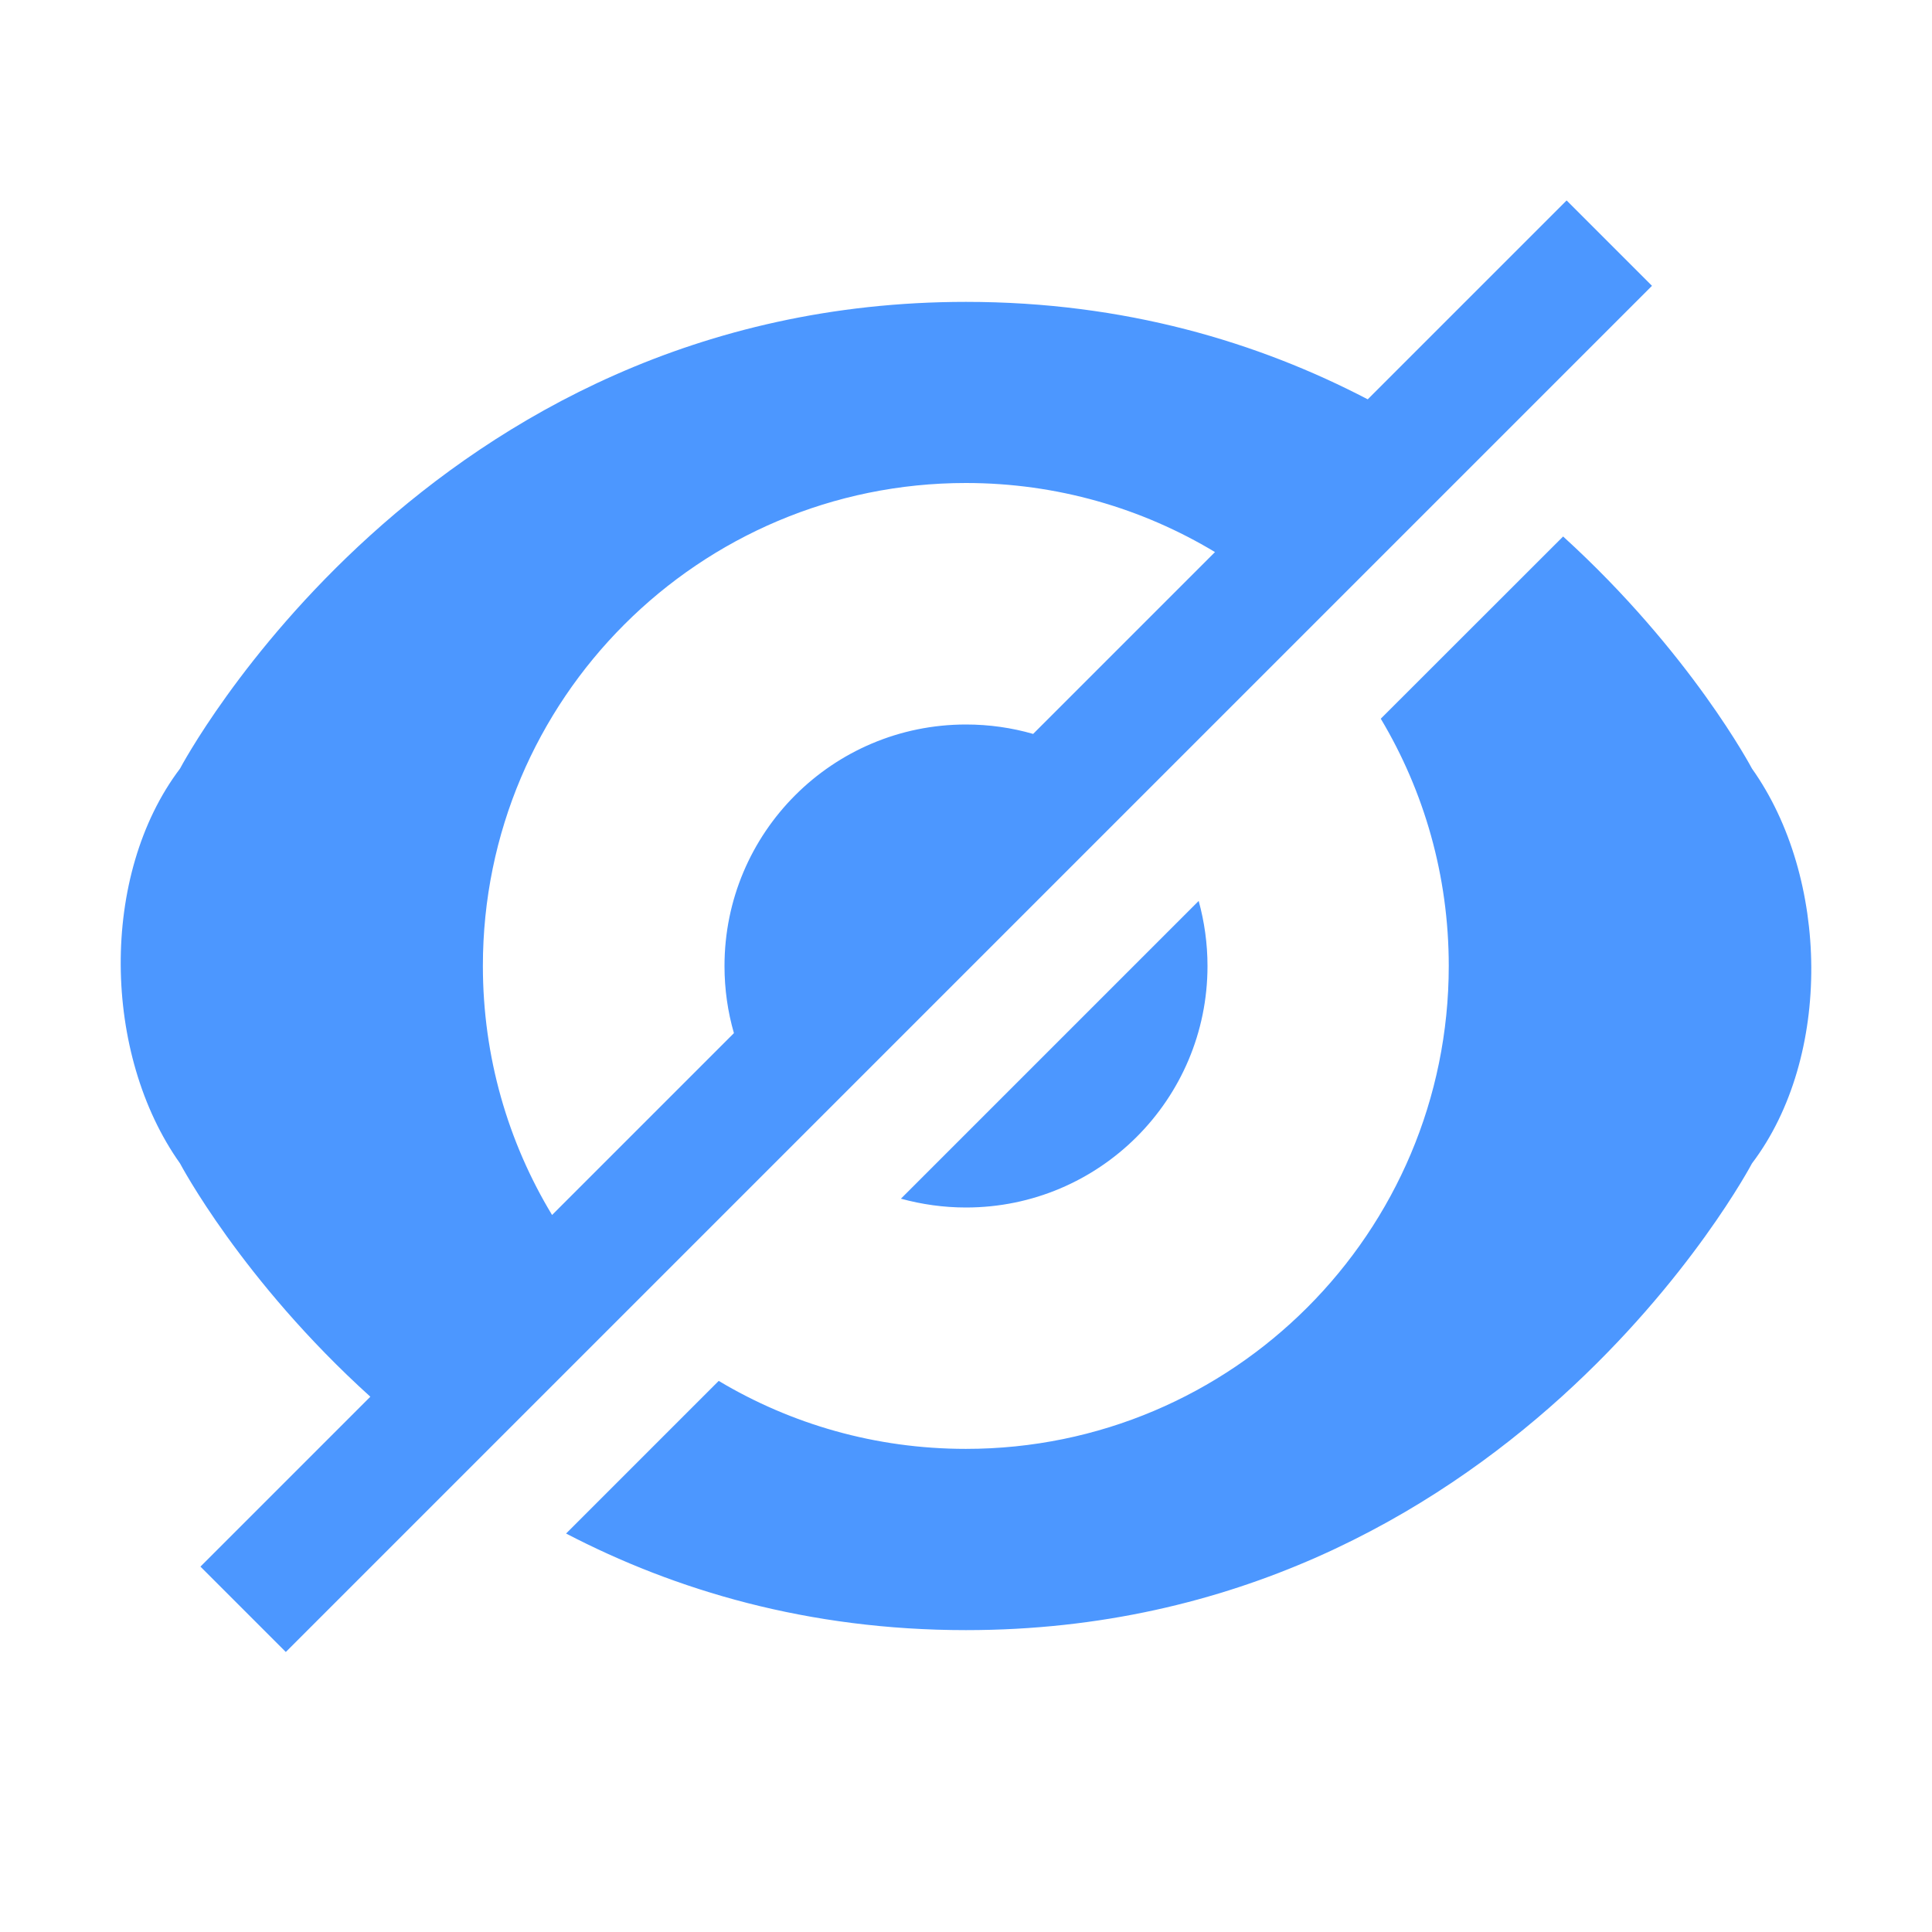
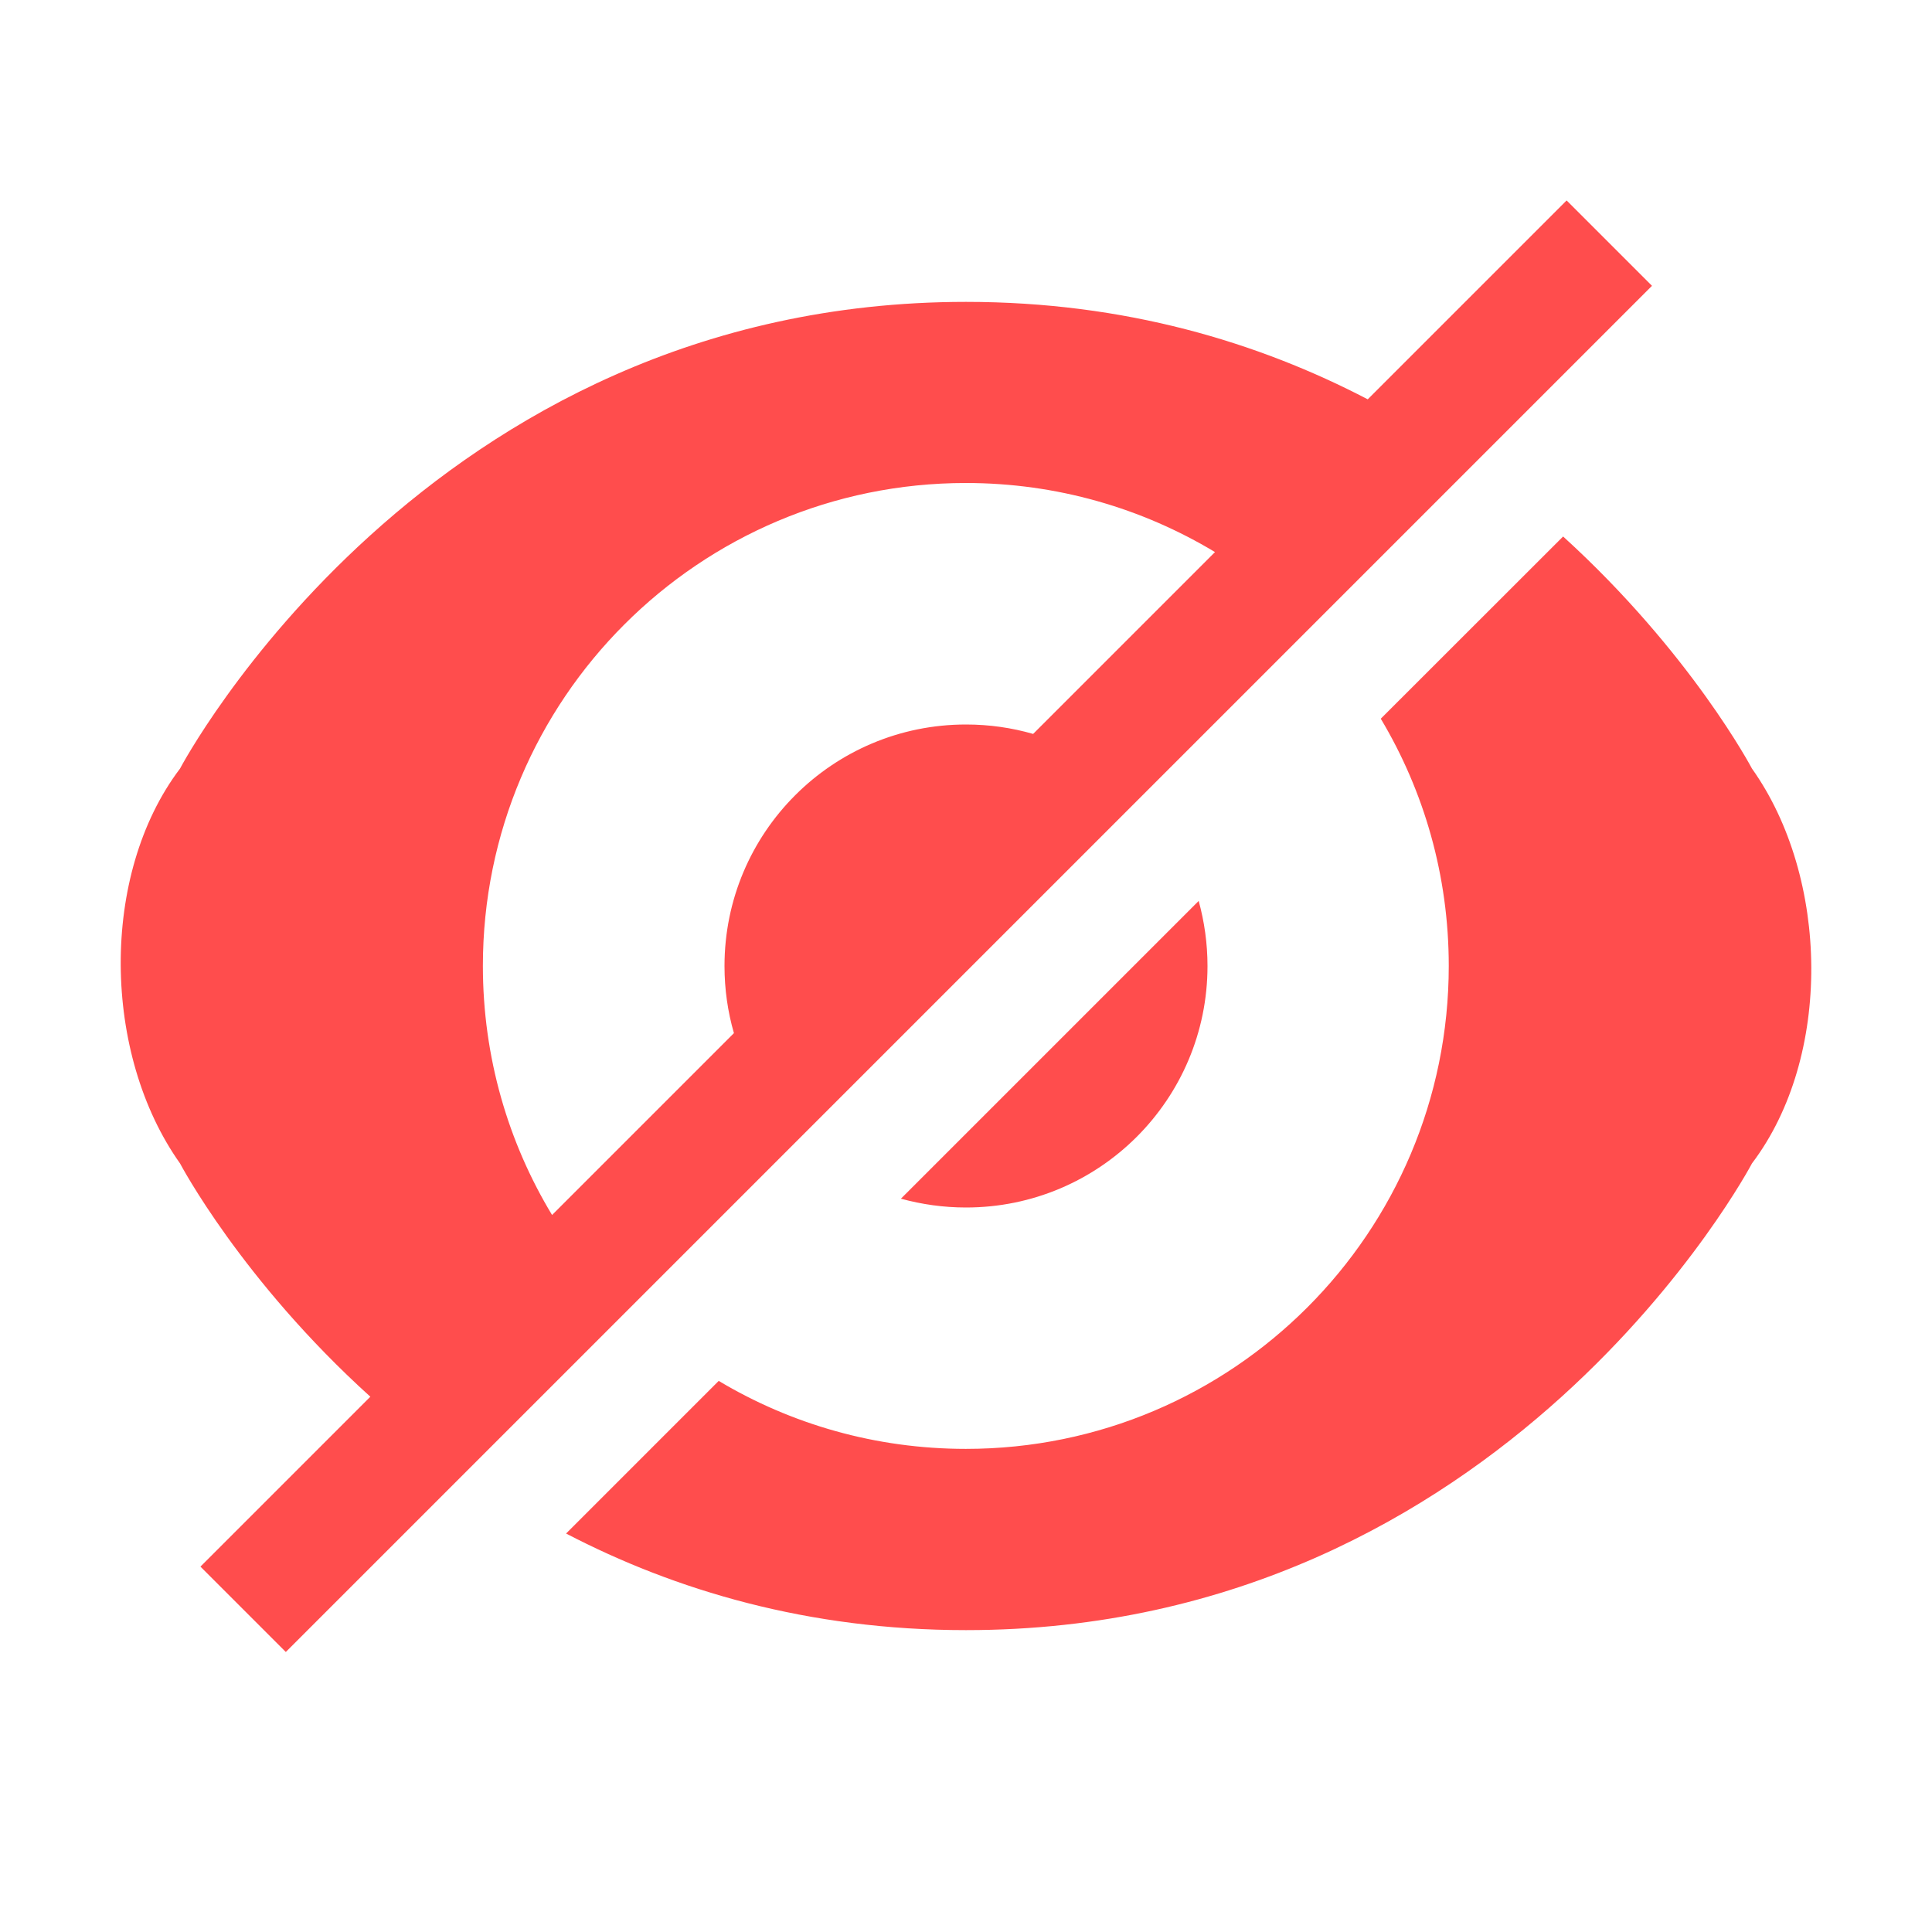
<svg xmlns="http://www.w3.org/2000/svg" width="16px" height="16px" viewBox="0 0 16 16" version="1.1">
  <defs />
  <g id="Page-1" stroke="none" stroke-width="1" fill="none" fill-rule="evenodd">
-     <g id="hide-icon-active" fill="#4C97FF">
+     <g id="hide-icon-active" fill="#FF4D4D">
      <g transform="translate(1, 1)" id="Combined-Shape">
        <path d="M2.067,10.567 C0.999,9.601 0.491,8.635 0.491,8.635 C-0.151,7.732 -0.177,6.247 0.491,5.365 C0.491,5.365 2.526,1.5 7,1.5 C8.317,1.5 9.422,1.835 10.327,2.307 L11.974,0.66 L12.681,1.367 L1.367,12.681 L0.66,11.974 L2.067,10.567 Z M9.062,3.572 C8.459,3.209 7.753,3 6.999,3 C4.79,3 2.999,4.791 2.999,6.999 C2.999,7.754 3.208,8.46 3.572,9.062 L5.078,7.556 C5.027,7.379 5,7.193 5,7 C5,5.895 5.895,5 7,5 C7.193,5 7.379,5.027 7.556,5.078 L9.062,3.572 Z M3.688,11.7 L4.952,10.436 C5.551,10.794 6.251,10.999 6.999,10.999 C9.208,10.999 10.998,9.208 10.998,6.999 C10.998,6.251 10.793,5.551 10.435,4.952 L11.945,3.443 C13.004,4.406 13.509,5.365 13.509,5.365 C14.151,6.268 14.177,7.753 13.509,8.635 C13.509,8.635 11.474,12.5 7,12.5 C5.69,12.5 4.589,12.169 3.688,11.7 Z M6.461,8.927 L8.927,6.461 C8.974,6.633 9,6.813 9,7 C9,8.105 8.105,9 7,9 C6.813,9 6.633,8.974 6.461,8.927 Z" />
      </g>
    </g>
  </g>
</svg>
